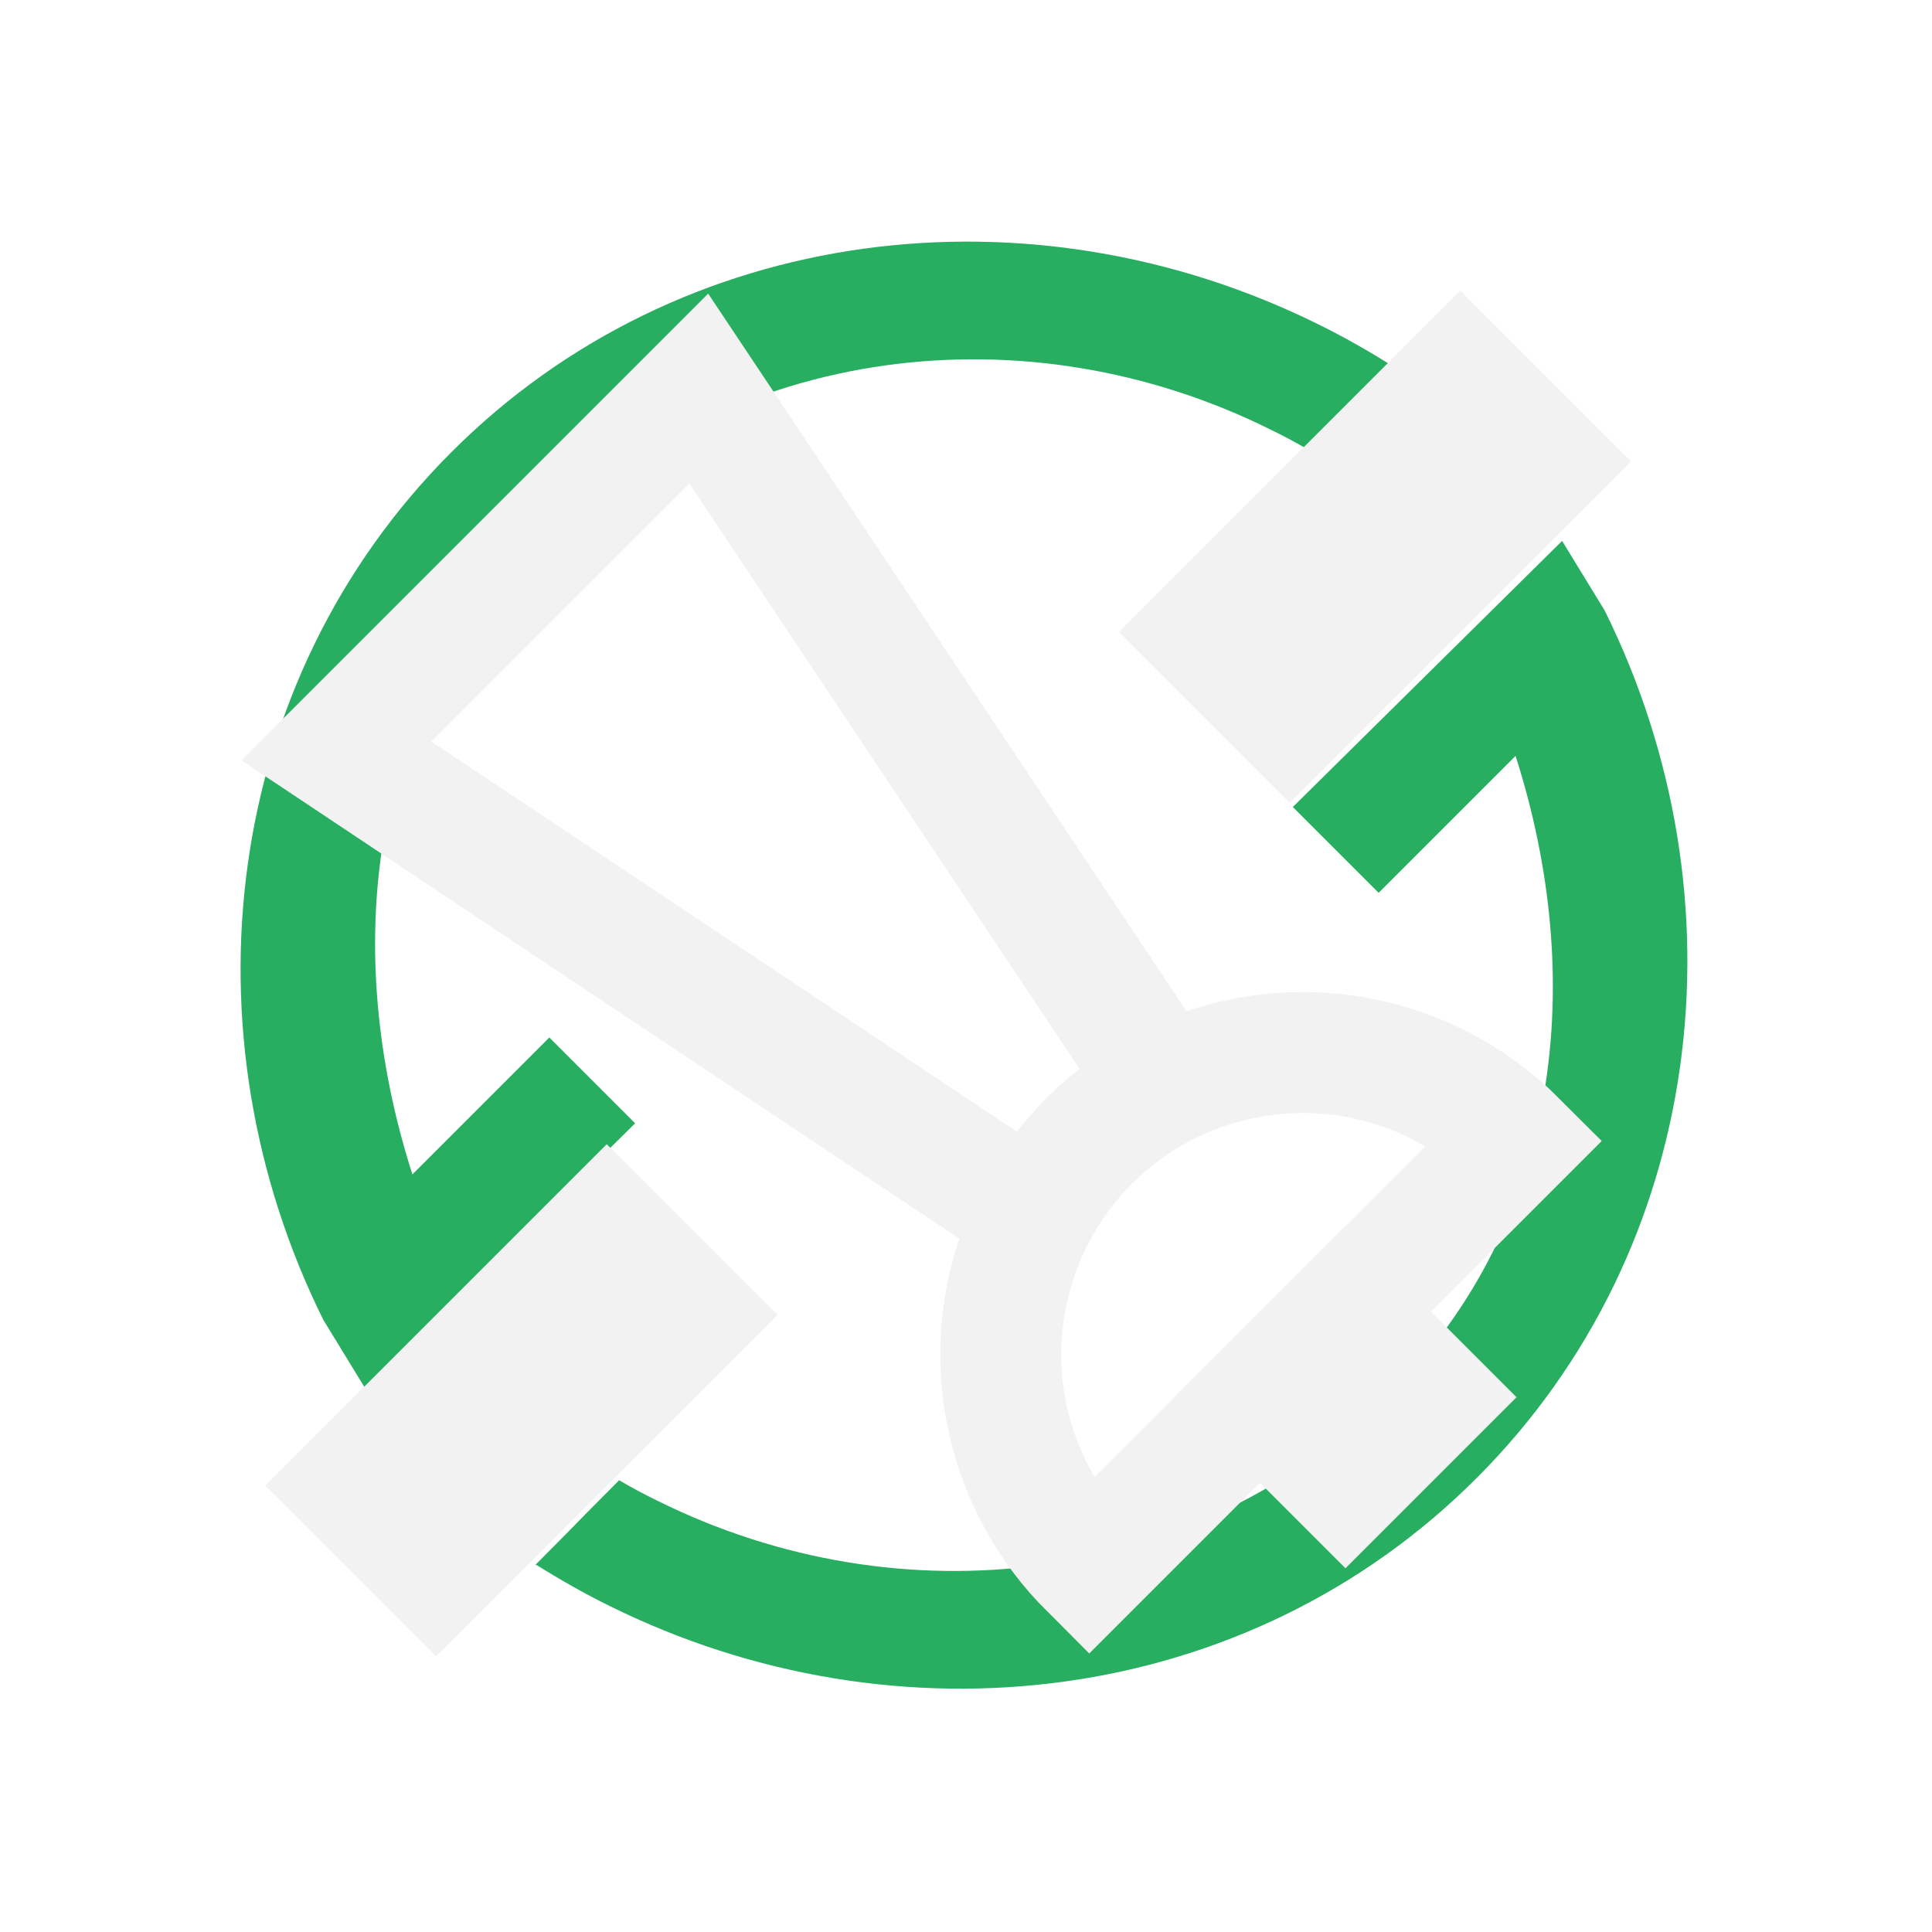
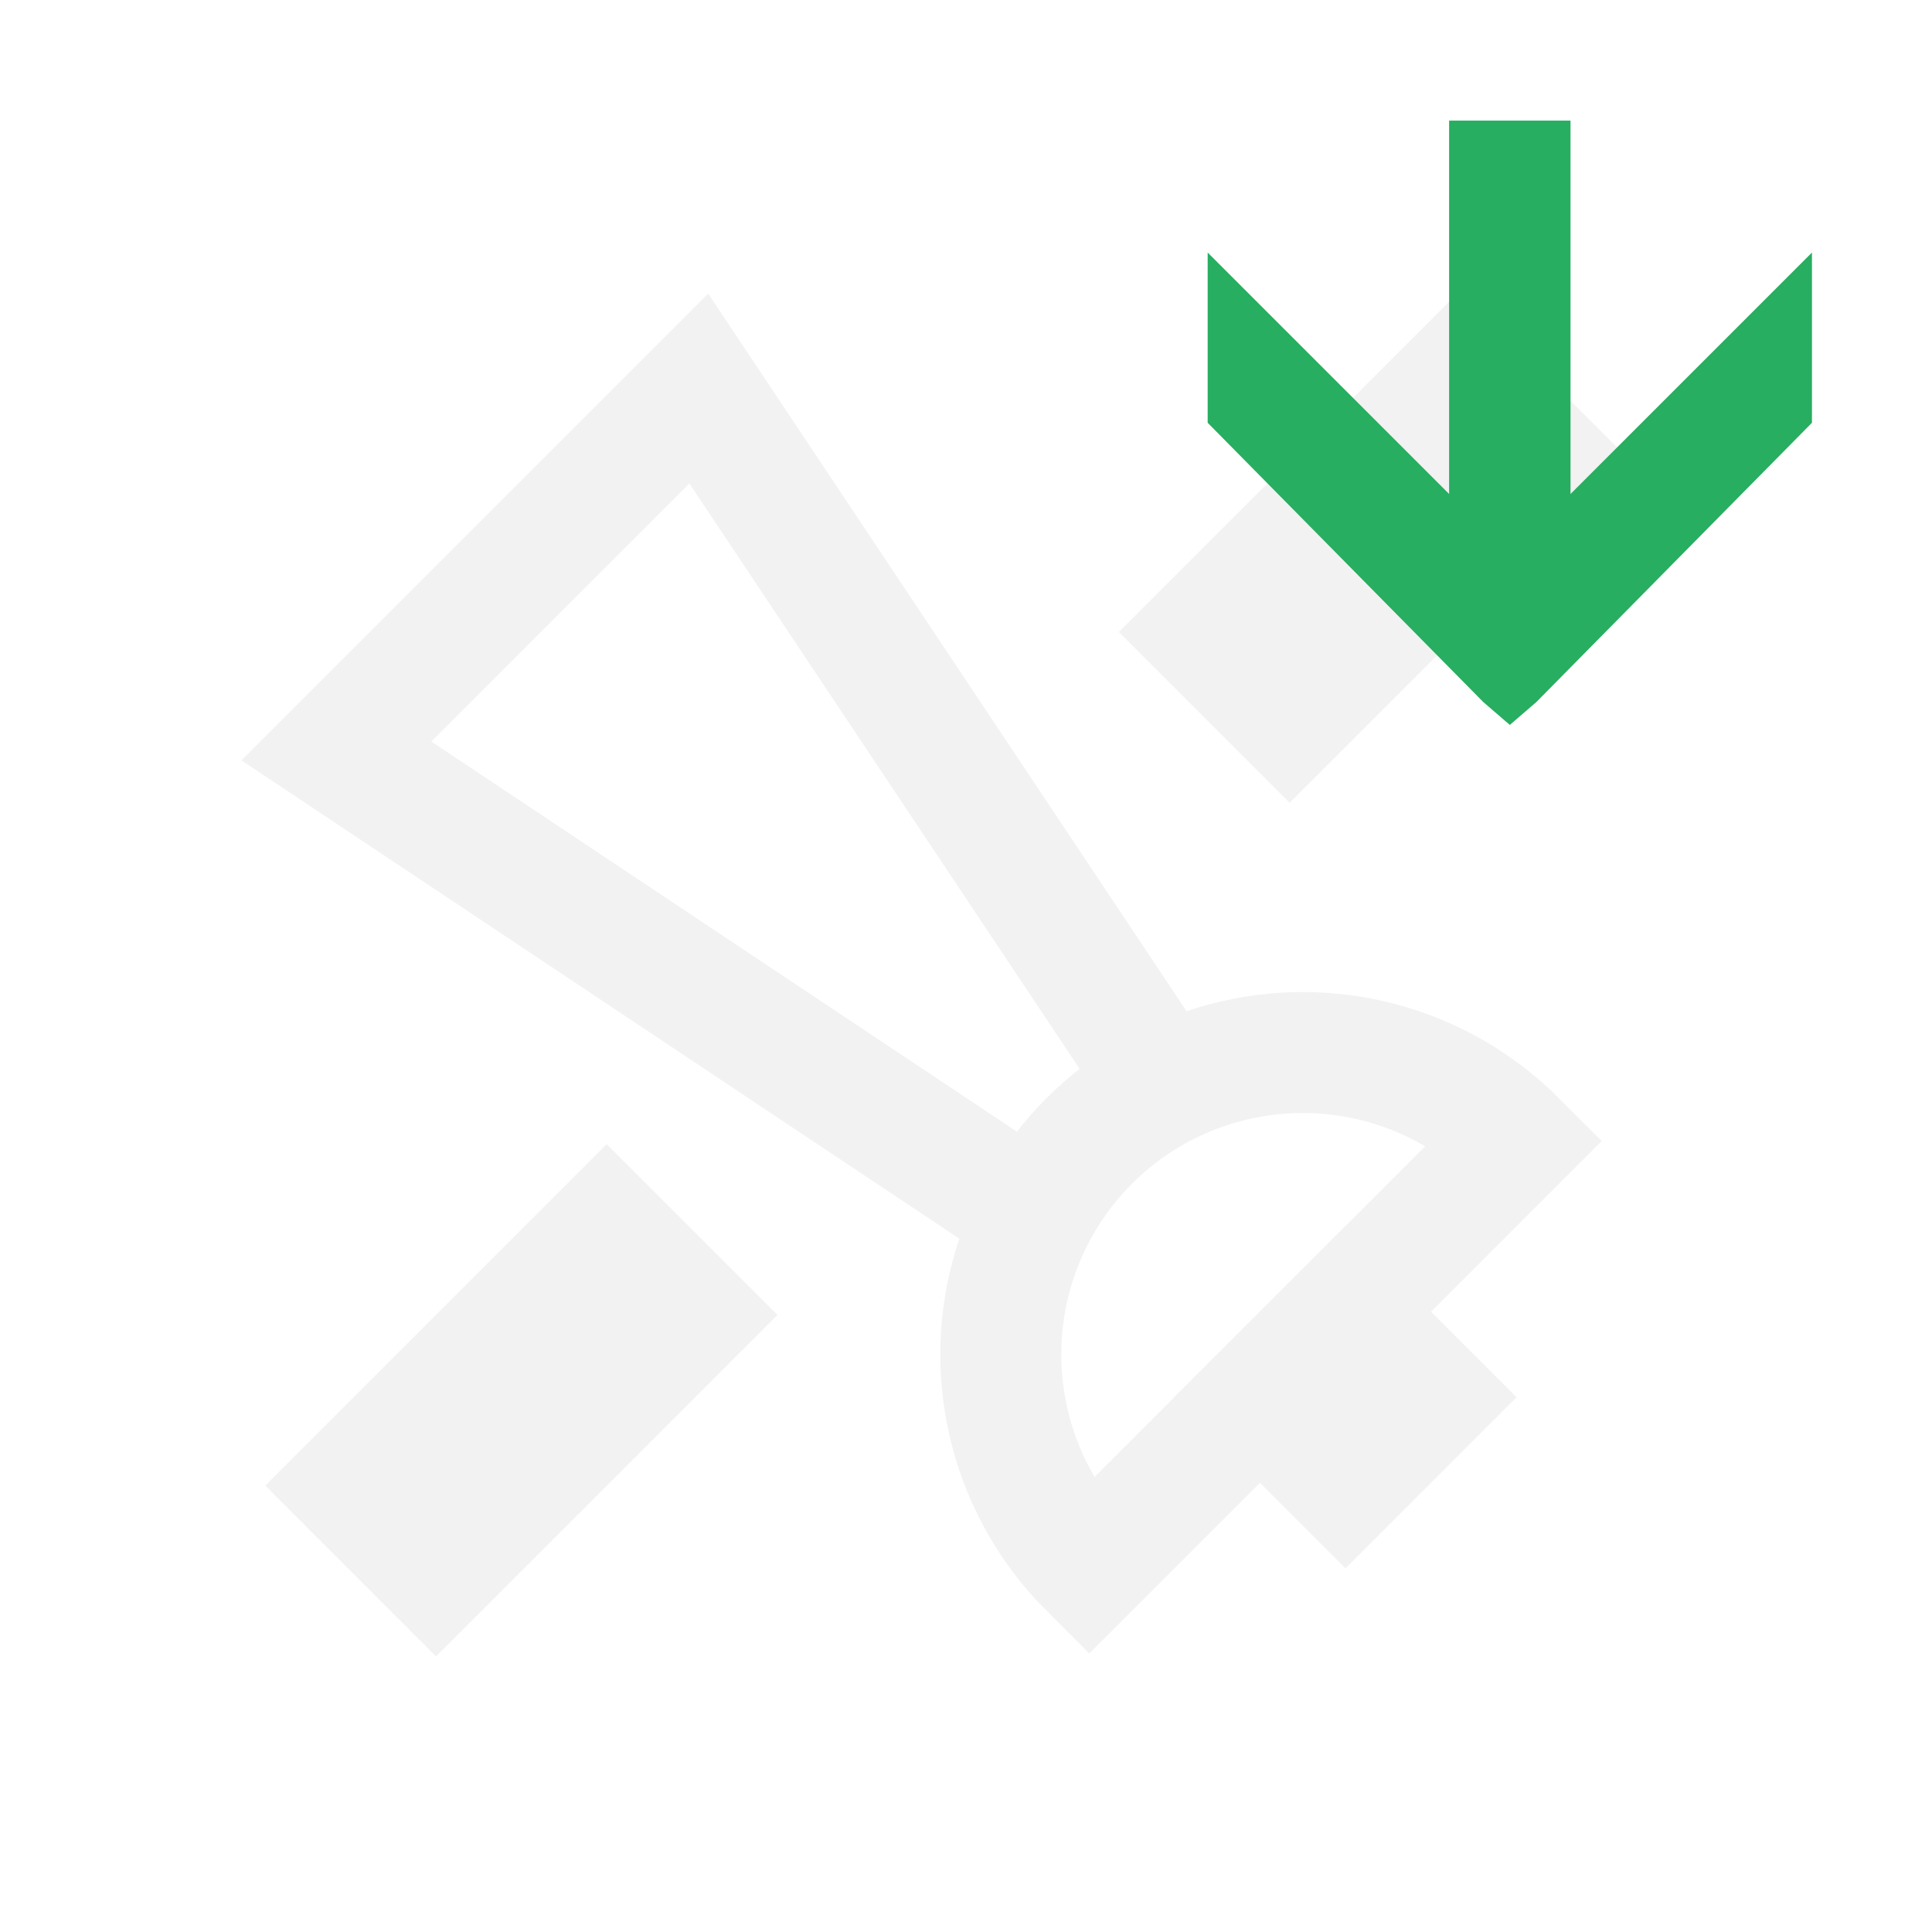
<svg xmlns="http://www.w3.org/2000/svg" width="16" height="16" viewBox="0 0 4.233 4.233" version="1.1" id="svg8">
  <defs id="defs2" />
  <g id="layer1" transform="translate(0,-292.7667)">
-     <g id="g908" transform="rotate(90,2.112372,294.8812)">
-       <path id="path847" d="m 0.8,293.942 c -0.033,0.053 -0.064,0.107 -0.091,0.162 -0.313,0.631 -0.223,1.399 0.28,1.901 0.502,0.502 1.27,0.593 1.901,0.28 l 0.152,-0.093 -0.583,-0.59 -0.188,0.188 0.3,0.3 c -0.487,0.156 -1.021,0.101 -1.394,-0.272 -0.427,-0.427 -0.503,-1.075 -0.238,-1.608 0.014,-0.029 0.029,-0.057 0.045,-0.084 -0.166,-0.165 -0.025,-0.024 -0.184,-0.182 z" style="color:#000000;font-style:normal;font-variant:normal;font-weight:normal;font-stretch:normal;font-size:medium;line-height:normal;font-family:sans-serif;font-variant-ligatures:normal;font-variant-position:normal;font-variant-caps:normal;font-variant-numeric:normal;font-variant-alternates:normal;font-feature-settings:normal;text-indent:0;text-align:start;text-decoration:none;text-decoration-line:none;text-decoration-style:solid;text-decoration-color:#000000;letter-spacing:normal;word-spacing:normal;text-transform:none;writing-mode:lr-tb;direction:ltr;text-orientation:mixed;dominant-baseline:auto;baseline-shift:baseline;text-anchor:start;white-space:normal;shape-padding:0;clip-rule:nonzero;display:inline;overflow:visible;visibility:visible;opacity:1;isolation:auto;mix-blend-mode:normal;color-interpolation:sRGB;color-interpolation-filters:linearRGB;solid-color:#000000;solid-opacity:1;vector-effect:none;fill:#27ae60;fill-opacity:1;fill-rule:evenodd;stroke:none;stroke-width:0.265px;stroke-linecap:butt;stroke-linejoin:miter;stroke-miterlimit:4;stroke-dasharray:none;stroke-dashoffset:0;stroke-opacity:1;color-rendering:auto;image-rendering:auto;shape-rendering:auto;text-rendering:auto;enable-background:accumulate" />
-       <path id="path847-6" d="m 3.425,295.821 c 0.033,-0.053 0.064,-0.107 0.091,-0.162 0.313,-0.631 0.223,-1.399 -0.28,-1.901 -0.502,-0.502 -1.27,-0.593 -1.901,-0.28 l -0.152,0.093 0.583,0.59 0.188,-0.188 -0.3,-0.3 c 0.487,-0.156 1.021,-0.101 1.394,0.272 0.427,0.427 0.503,1.075 0.238,1.608 -0.014,0.029 -0.029,0.057 -0.045,0.084 0.166,0.165 0.025,0.024 0.184,0.182 z" style="color:#000000;font-style:normal;font-variant:normal;font-weight:normal;font-stretch:normal;font-size:medium;line-height:normal;font-family:sans-serif;font-variant-ligatures:normal;font-variant-position:normal;font-variant-caps:normal;font-variant-numeric:normal;font-variant-alternates:normal;font-feature-settings:normal;text-indent:0;text-align:start;text-decoration:none;text-decoration-line:none;text-decoration-style:solid;text-decoration-color:#000000;letter-spacing:normal;word-spacing:normal;text-transform:none;writing-mode:lr-tb;direction:ltr;text-orientation:mixed;dominant-baseline:auto;baseline-shift:baseline;text-anchor:start;white-space:normal;shape-padding:0;clip-rule:nonzero;display:inline;overflow:visible;visibility:visible;opacity:1;isolation:auto;mix-blend-mode:normal;color-interpolation:sRGB;color-interpolation-filters:linearRGB;solid-color:#000000;solid-opacity:1;vector-effect:none;fill:#27ae60;fill-opacity:1;fill-rule:evenodd;stroke:none;stroke-width:0.265px;stroke-linecap:butt;stroke-linejoin:miter;stroke-miterlimit:4;stroke-dasharray:none;stroke-dashoffset:0;stroke-opacity:1;color-rendering:auto;image-rendering:auto;shape-rendering:auto;text-rendering:auto;enable-background:accumulate" />
-     </g>
    <g id="g925">
      <path transform="rotate(135)" d="m 207.759,-211.134 a 0.661,0.661 0 0 1 -0.331,0.573 0.661,0.661 0 0 1 -0.661,0 0.661,0.661 0 0 1 -0.331,-0.573 l 0.661,0 z" id="path854" style="fill:none;fill-opacity:1;stroke:#f2f2f2;stroke-width:0.265;stroke-linecap:round;stroke-miterlimit:4;stroke-dasharray:none;stroke-opacity:1;paint-order:stroke fill markers" />
      <path id="path856" d="m 2.325,295.47 -1.588,-1.058 0.794,-0.794 1.058,1.587" style="fill:none;fill-rule:evenodd;stroke:#f2f2f2;stroke-width:0.265px;stroke-linecap:butt;stroke-linejoin:miter;stroke-opacity:1" />
      <rect transform="rotate(45)" y="206.965" x="211.134" height="0.265" width="0.265" id="rect858" style="fill:none;fill-opacity:1;stroke:#f2f2f2;stroke-width:0.265;stroke-linecap:round;stroke-miterlimit:4;stroke-dasharray:none;stroke-opacity:1;paint-order:stroke fill markers" />
      <rect transform="rotate(135)" y="-210.259" x="205.205" height="0.529" width="1.058" id="rect862" style="fill:#f2f2f2;fill-opacity:1;stroke:none;stroke-width:0.265;stroke-linecap:round;stroke-miterlimit:4;stroke-dasharray:none;stroke-opacity:1;paint-order:stroke fill markers" />
      <rect transform="rotate(135)" y="-210.259" x="207.85" height="0.529" width="1.058" id="rect862-6" style="fill:#f2f2f2;fill-opacity:1;stroke:none;stroke-width:0.265;stroke-linecap:round;stroke-miterlimit:4;stroke-dasharray:none;stroke-opacity:1;paint-order:stroke fill markers" />
    </g>
+     <path style="color:#4d4d4d;fill:#27ae60;fill-opacity:1;stroke:none;stroke-width:0.265" d="m 3.175,293.031 v 0.818 l -0.529,-0.529 v 0.373 l 0.604,0.612 0.058,0.05 0.058,-0.05 0.604,-0.612 v -0.373 l -0.529,0.529 v -0.818 z" class="ColorScheme-Text" id="path4" />
  </g>
</svg>
